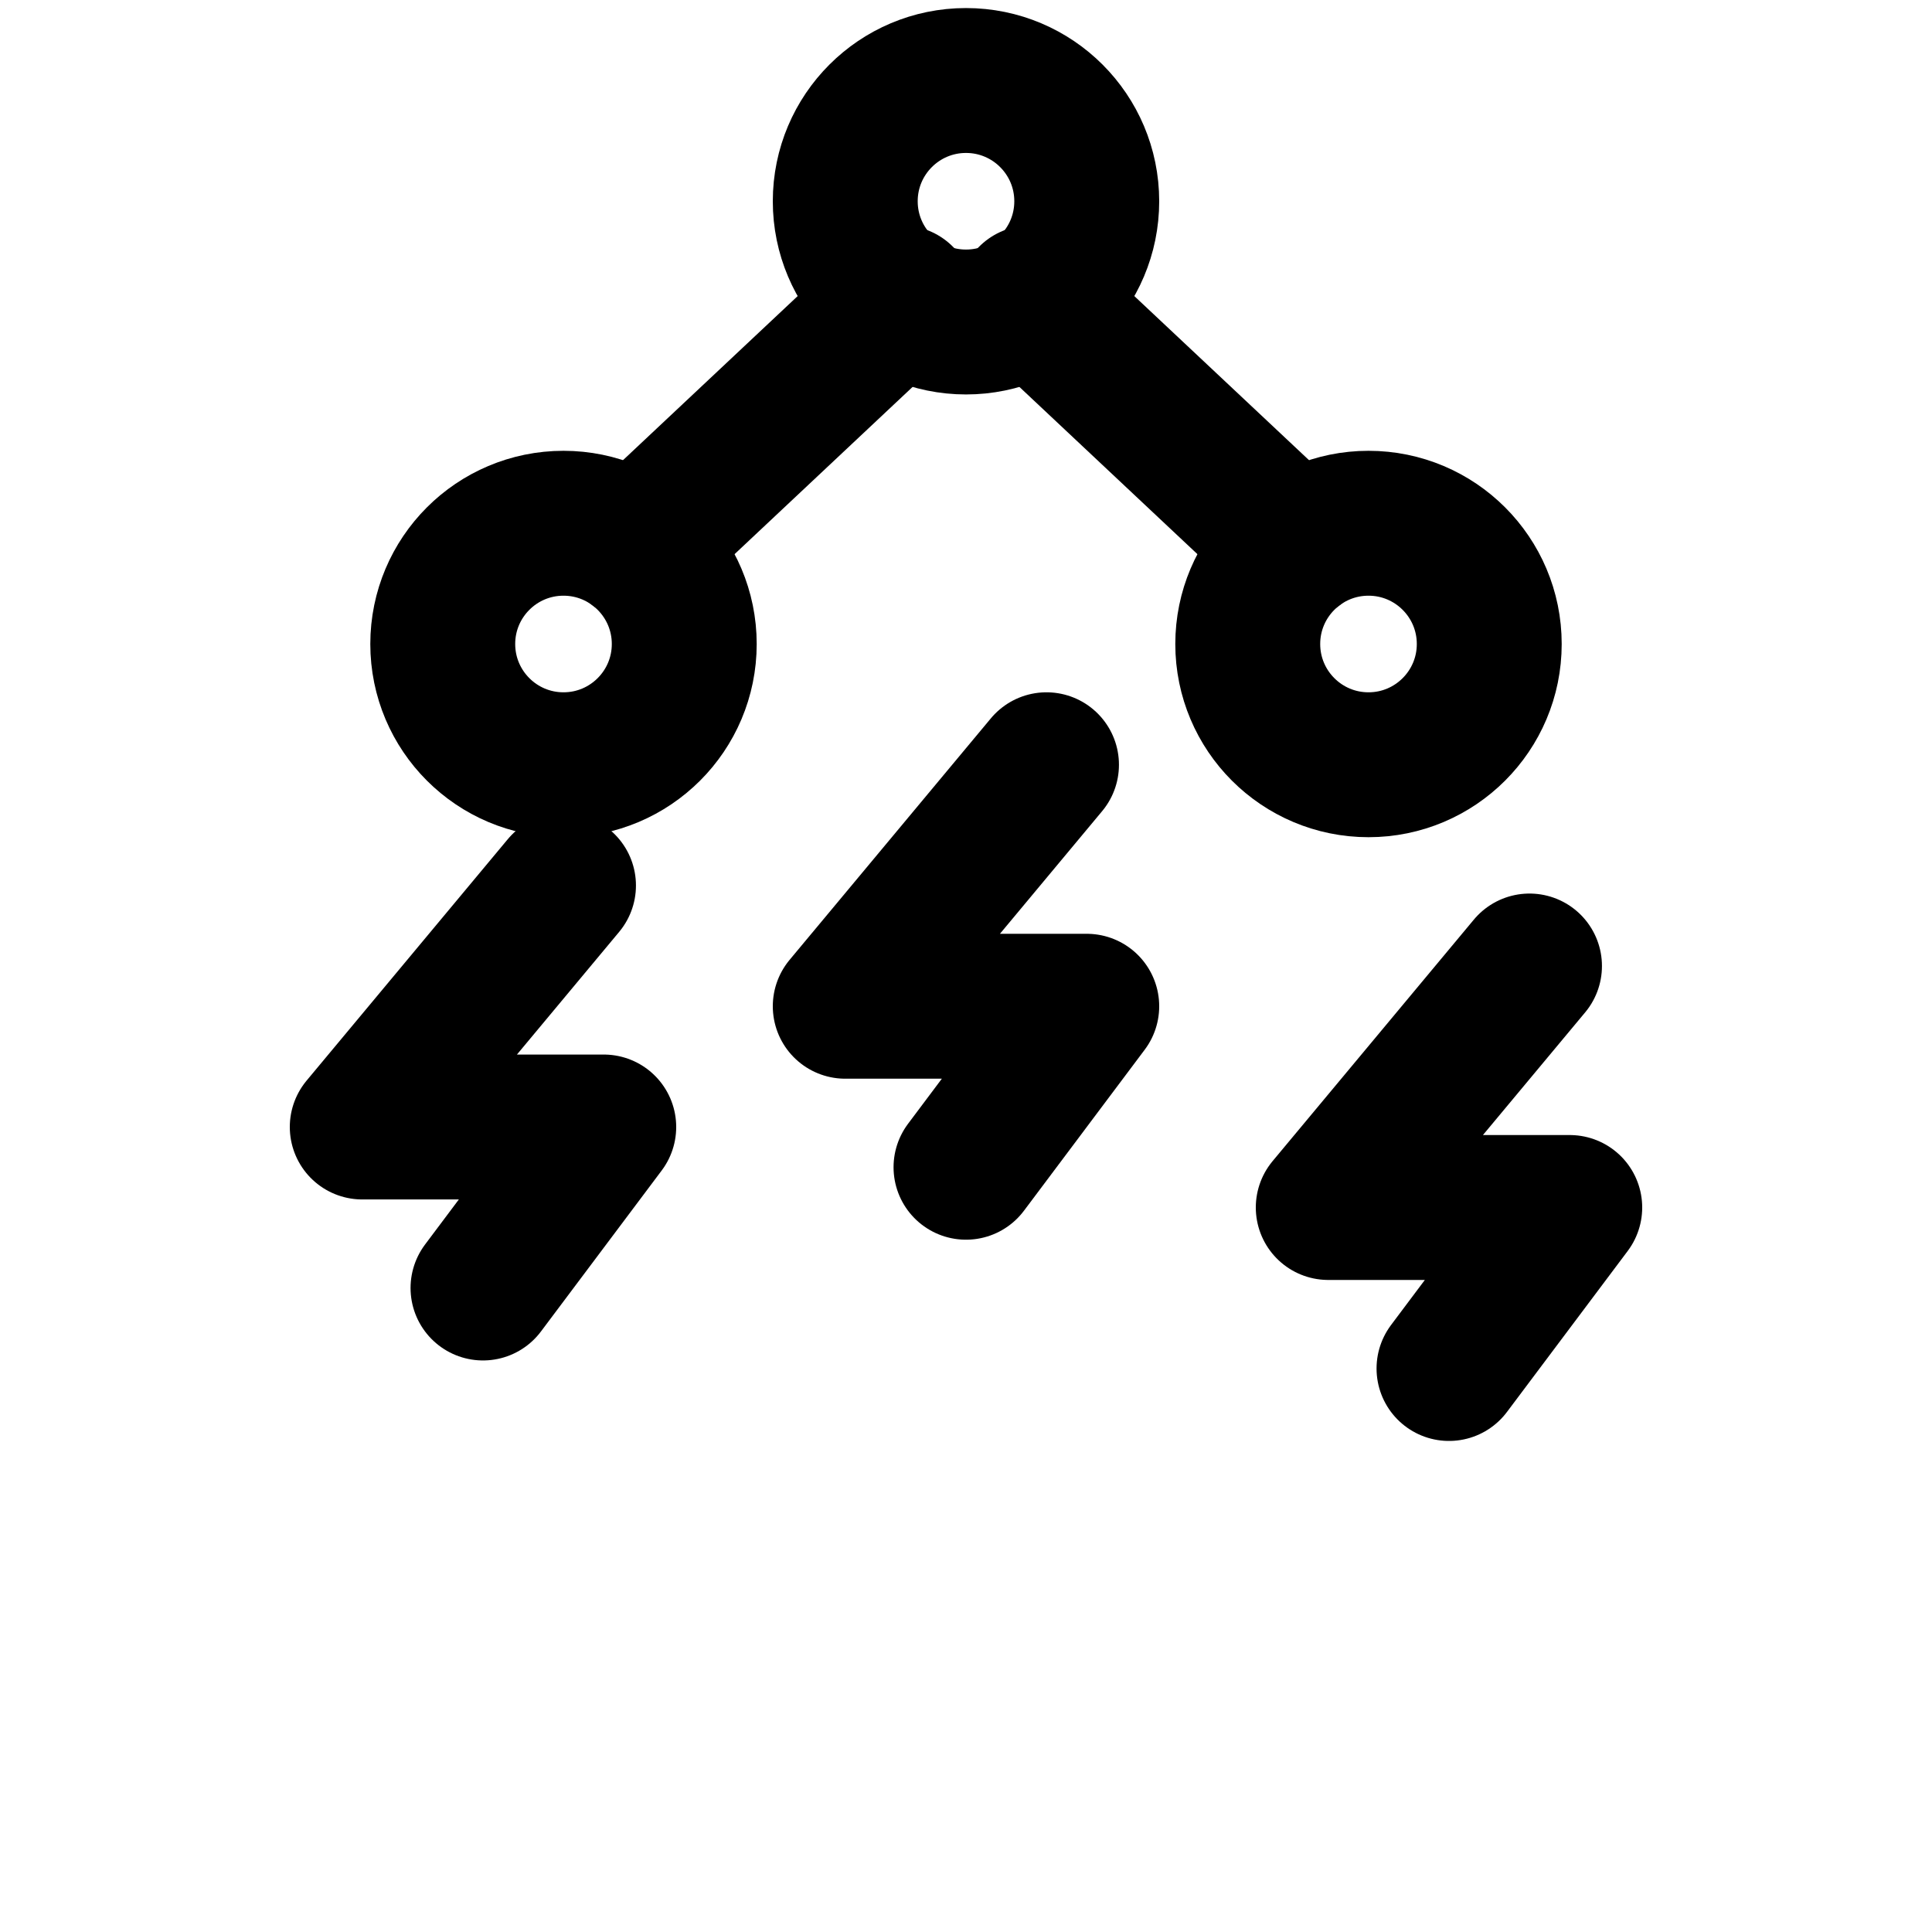
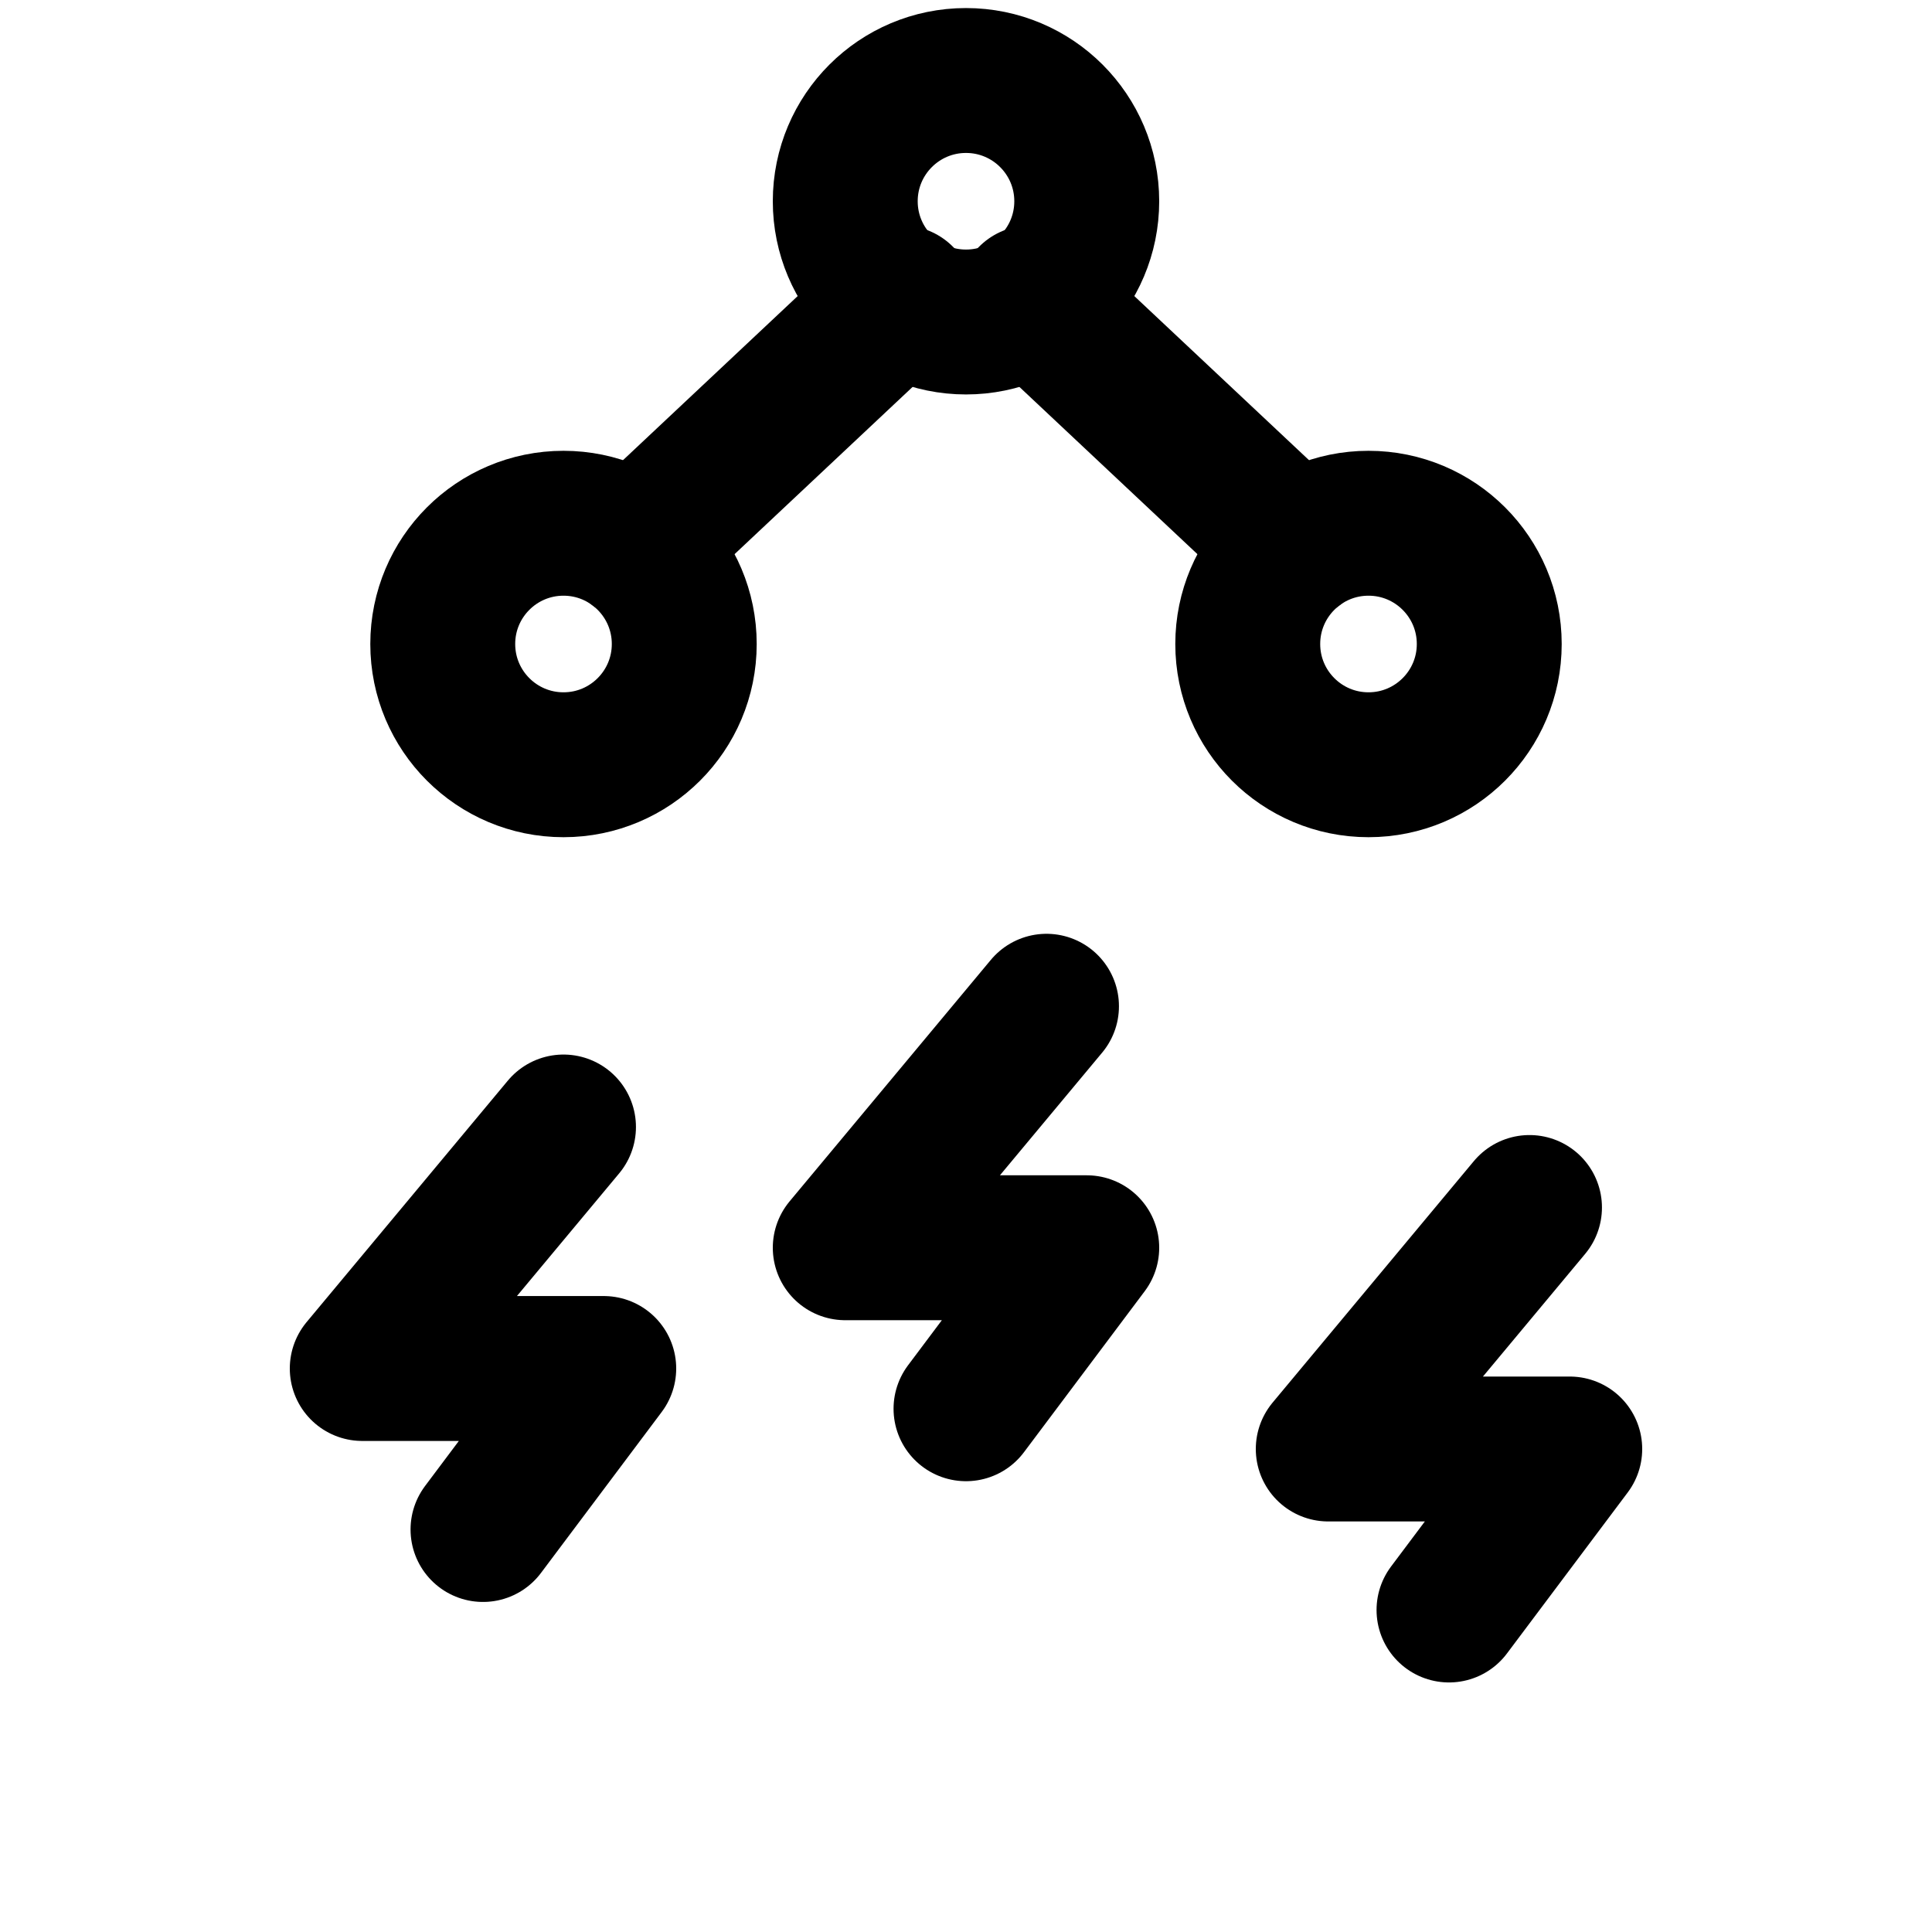
<svg xmlns="http://www.w3.org/2000/svg" viewBox="0 0 24 24" fill="none" stroke="currentColor" stroke-width="1.8" stroke-linecap="round" stroke-linejoin="round">
  <circle cx="12" cy="2.5" r="1.5" />
  <circle cx="7" cy="8" r="1.5" />
  <circle cx="17" cy="8" r="1.5" />
  <line x1="11.2" y1="3.7" x2="7.9" y2="6.8" />
  <line x1="12.8" y1="3.7" x2="16.1" y2="6.8" />
-   <polyline points="7 11 4.5 14 7.5 14 6 16" />
-   <polyline points="13 9.5 10.5 12.5 13.5 12.5 12 14.5" />
-   <polyline points="19 12 16.5 15 19.5 15 18 17" />
+   <polyline points="7 14 4.5 17 7.5 17 6 19" />
+   <polyline points="13 12.5 10.5 15.5 13.5 15.5 12 17.5" />
+   <polyline points="19 15 16.5 18 19.5 18 18 20" />
</svg>
